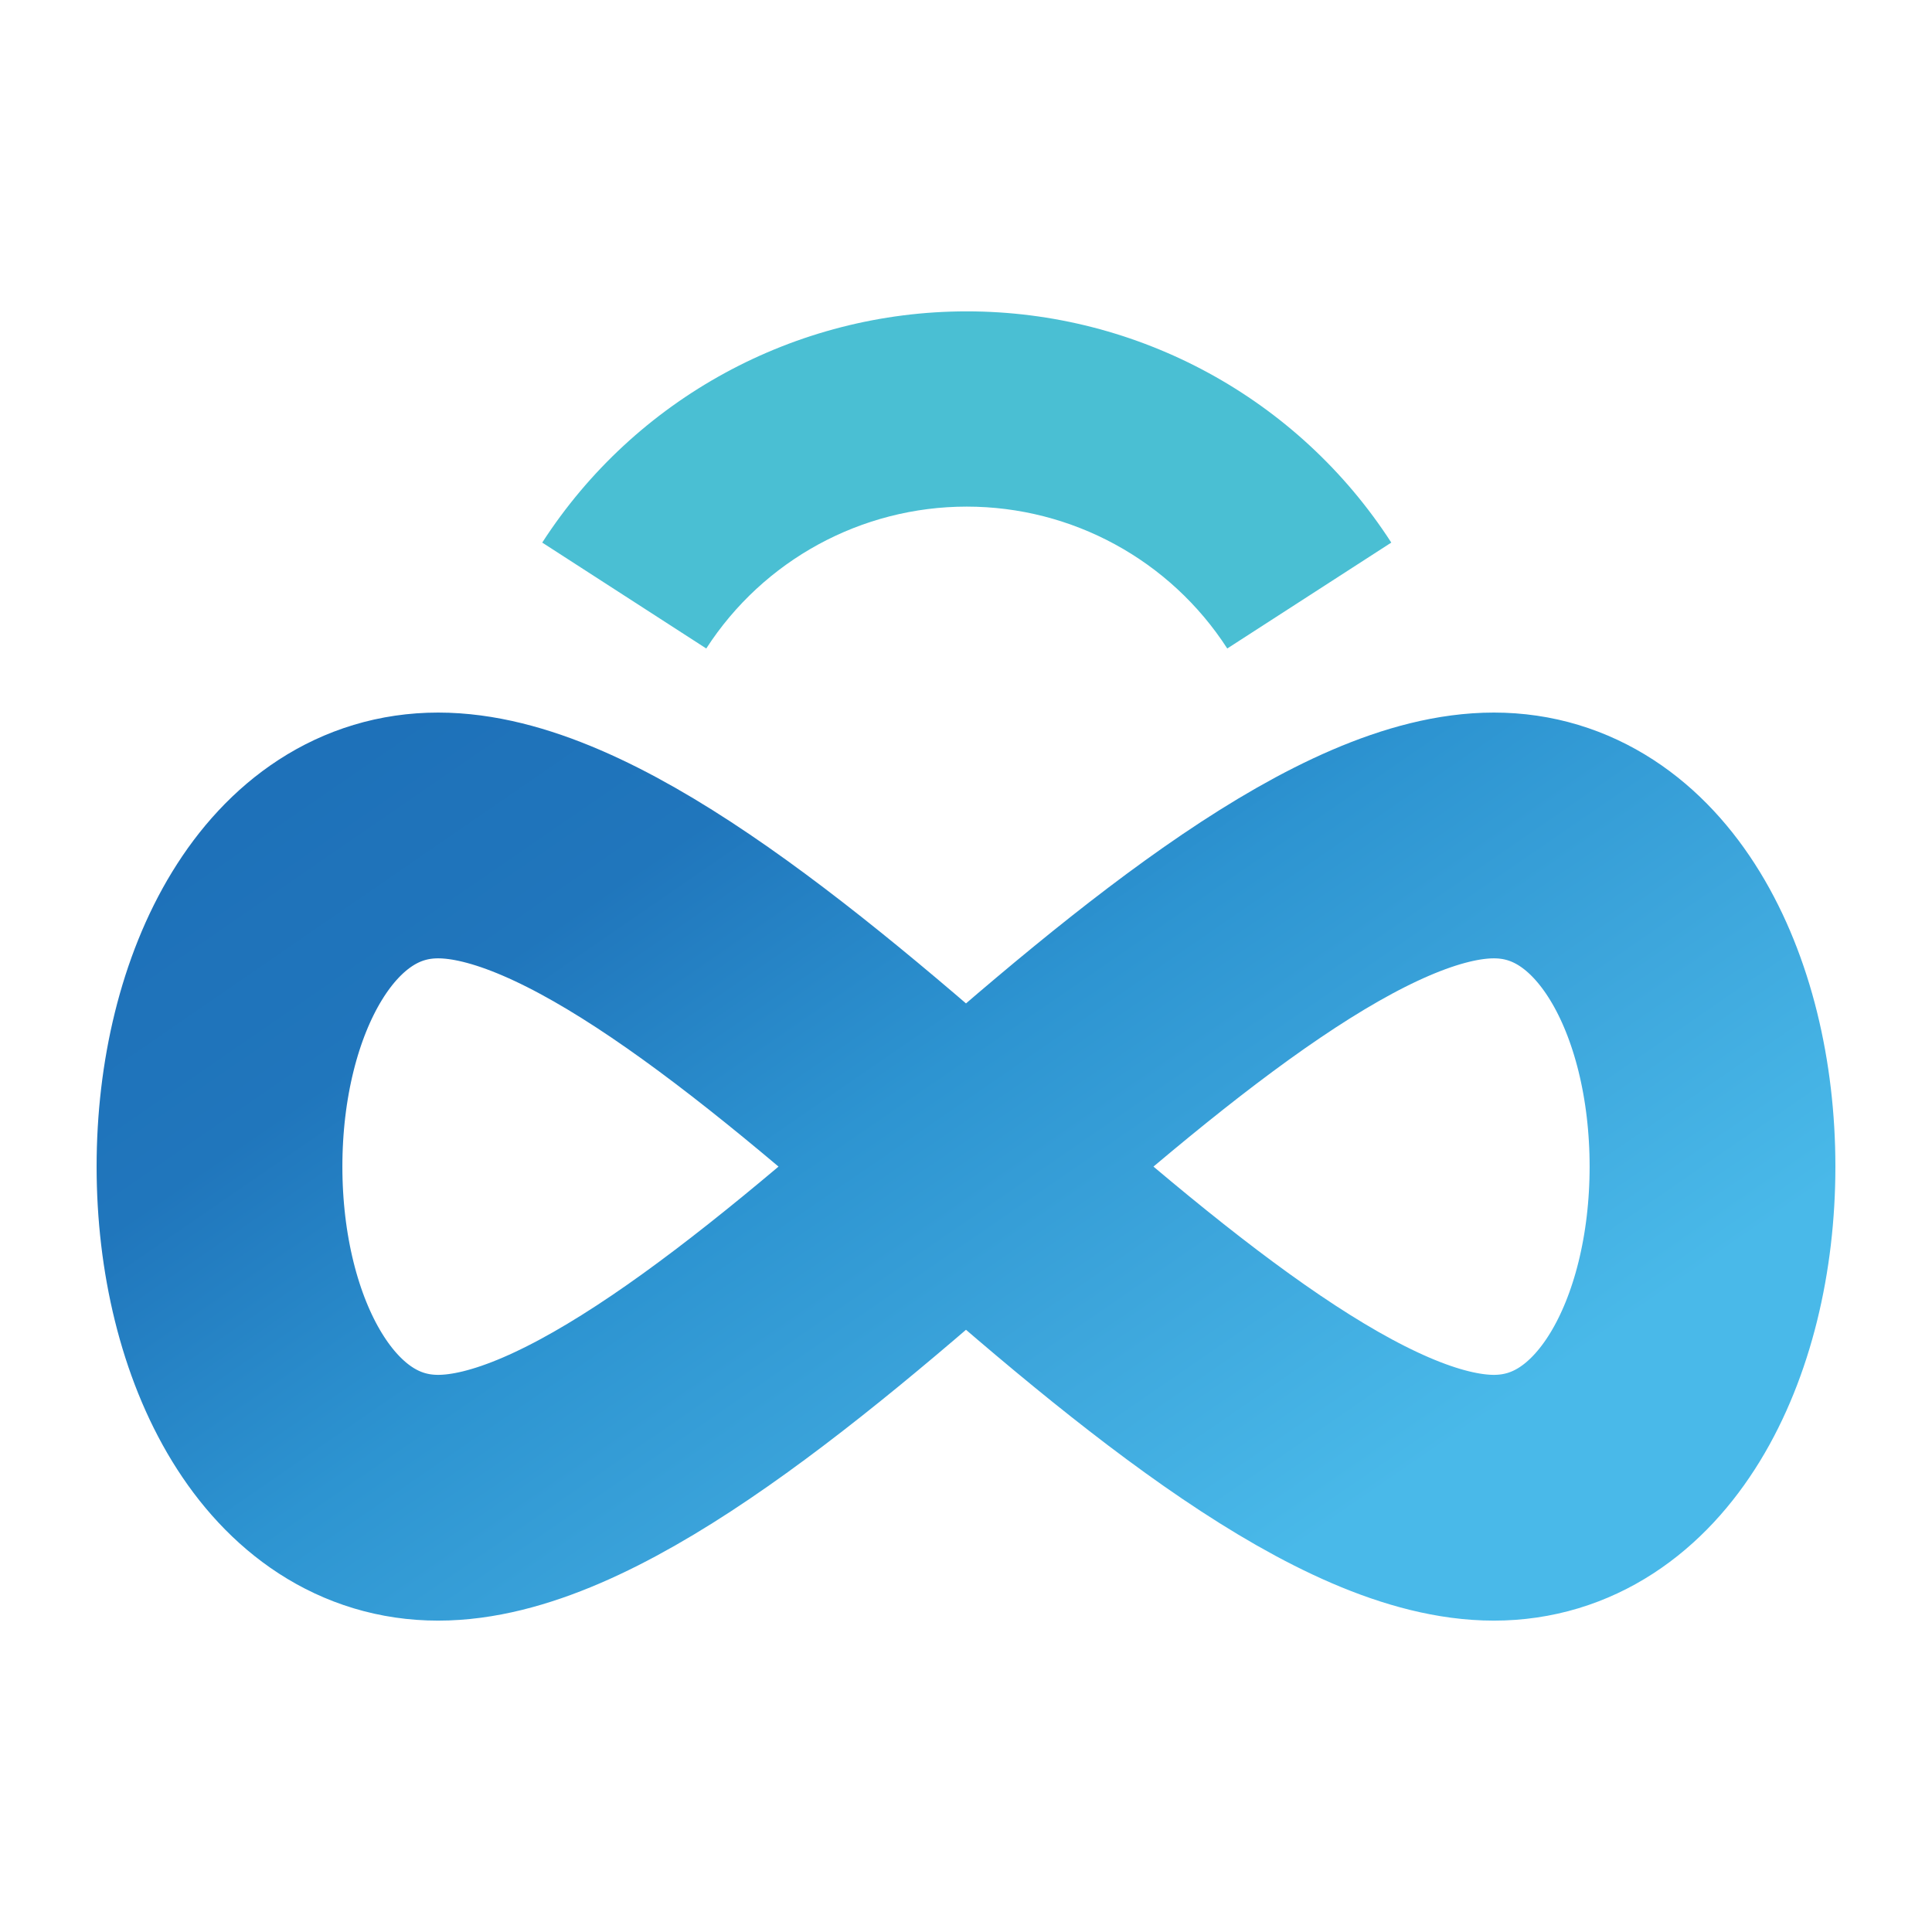
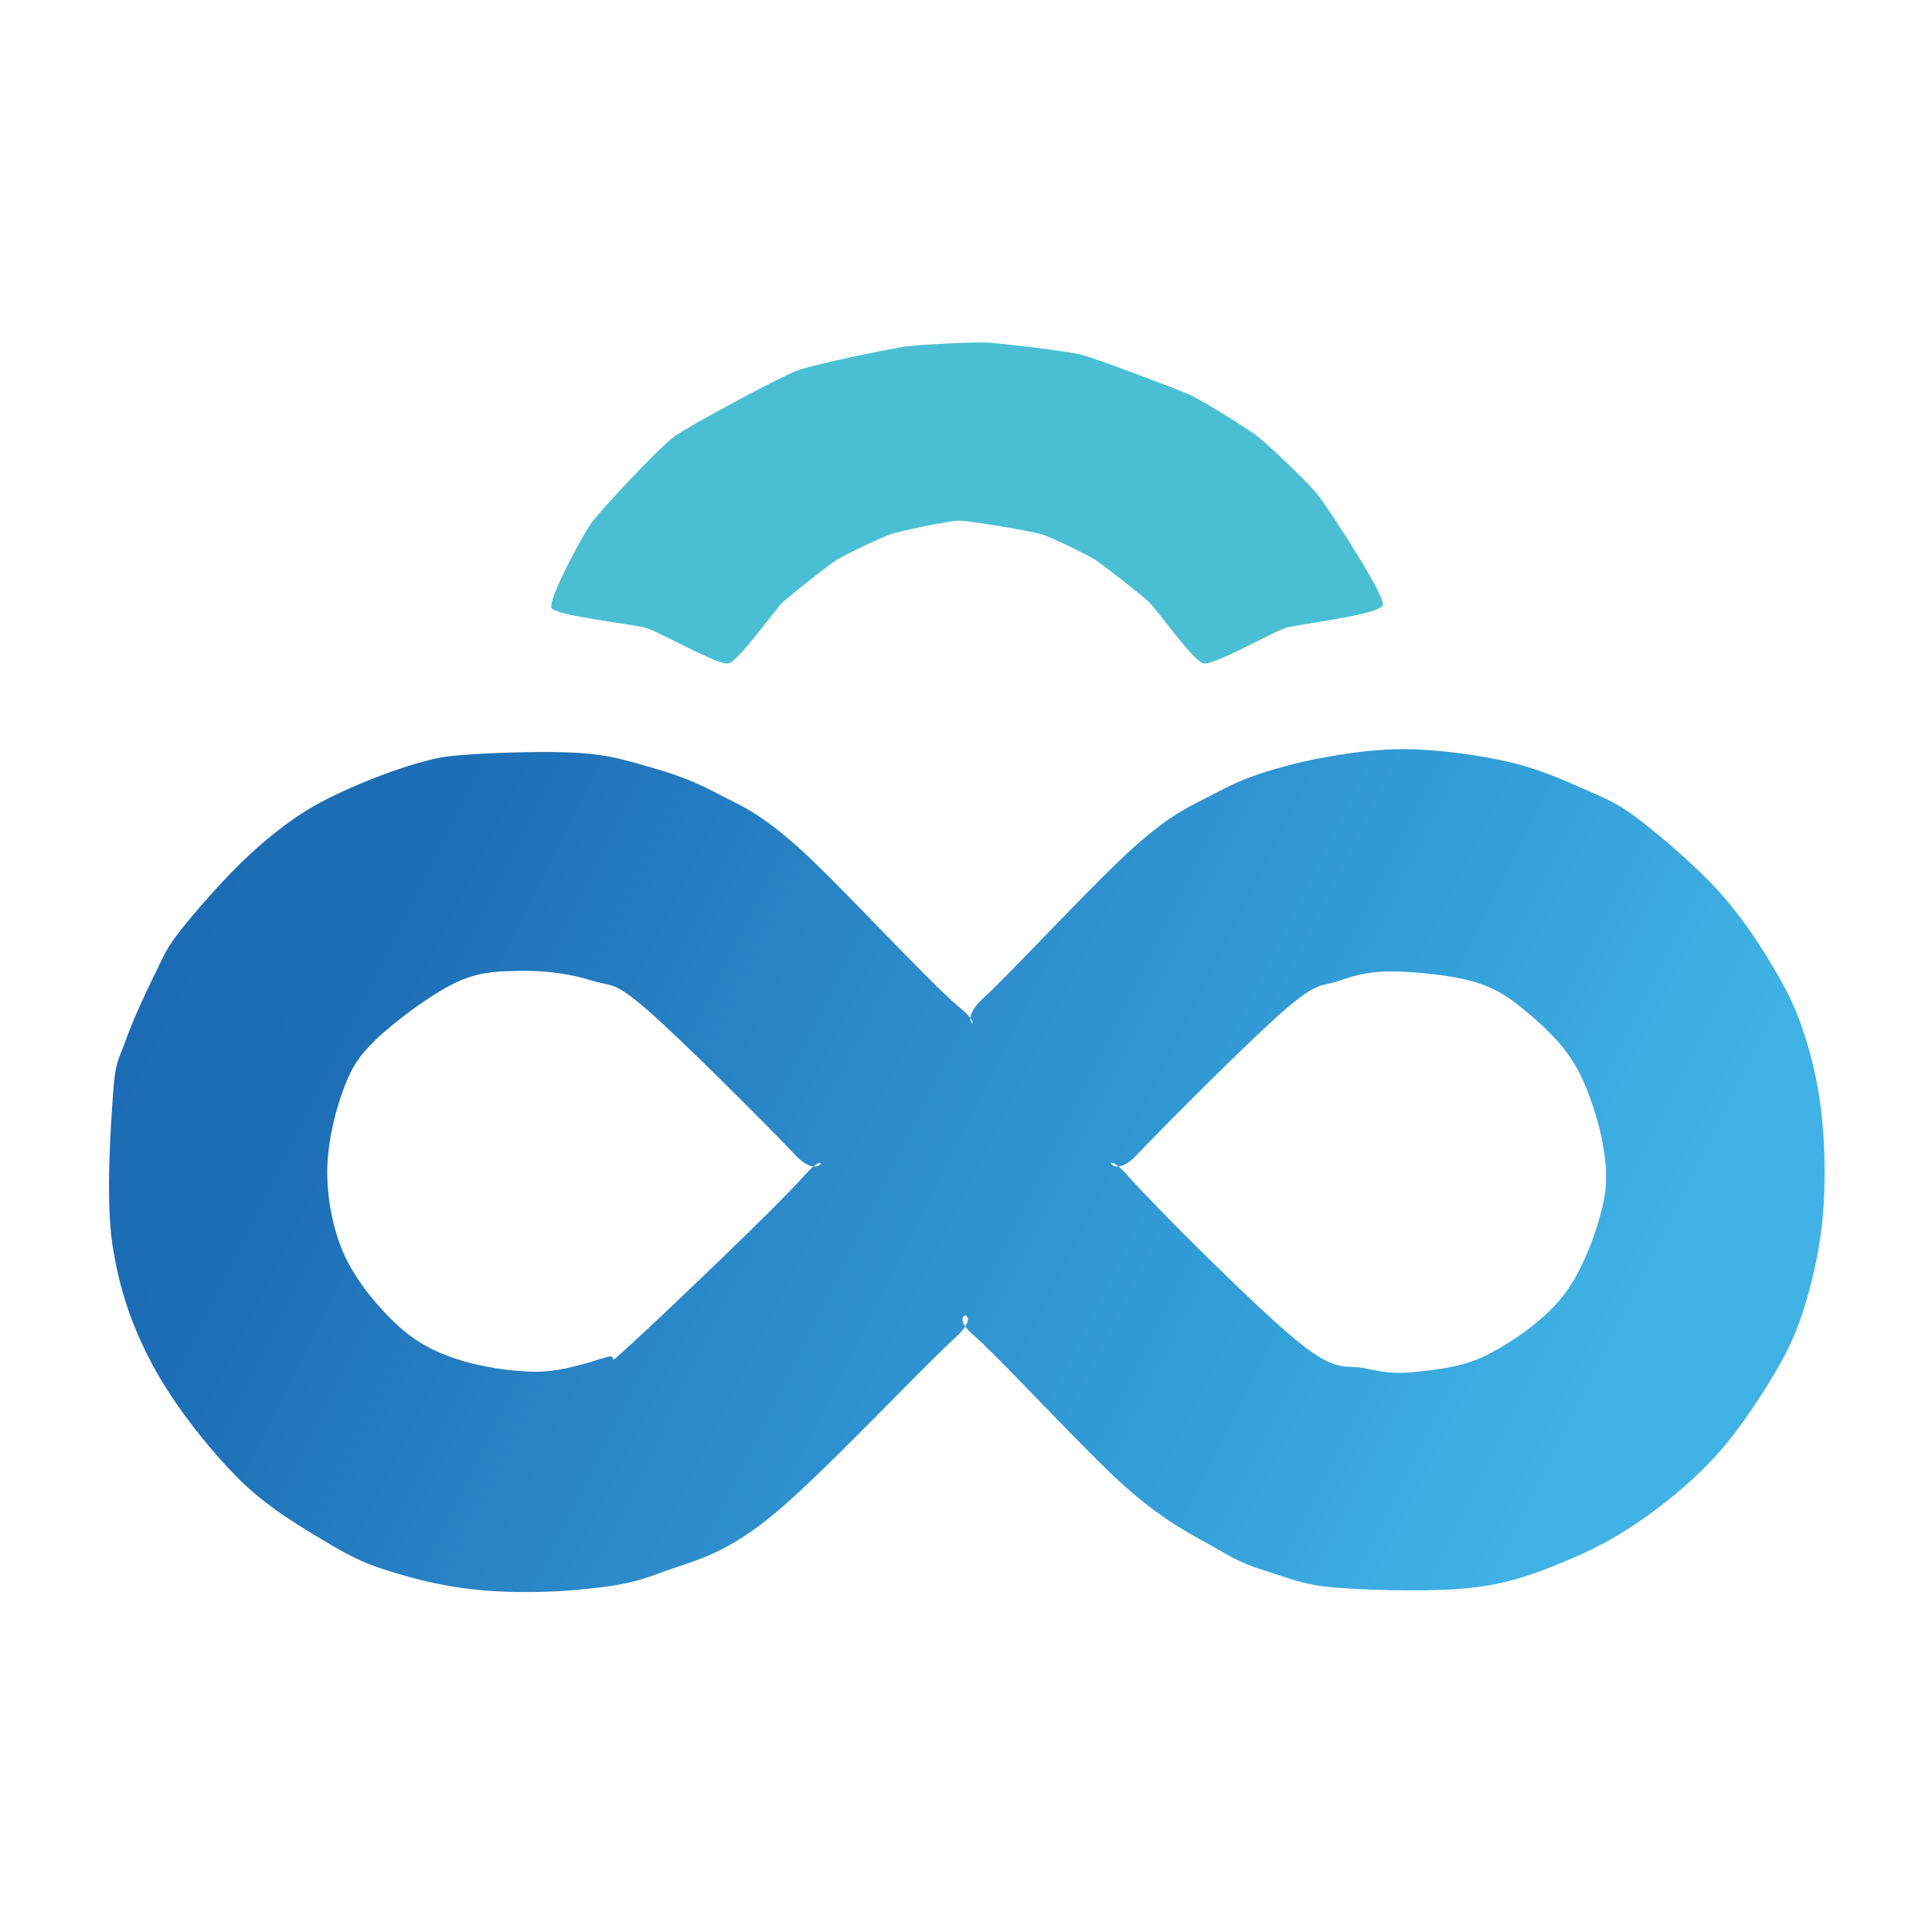
<svg xmlns="http://www.w3.org/2000/svg" viewBox="0 0 100 100" width="100" height="100">
  <defs>
-     <linearGradient id="yundashiInfinity" x1="0" y1="0" x2="1" y2="0.65">
-       <stop offset="0" stop-color="#1E71B9" />
-       <stop offset="0.22" stop-color="#2076BC" />
-       <stop offset="0.5" stop-color="#2D94D1" />
-       <stop offset="0.75" stop-color="#3DA6DC" />
-       <stop offset="1" stop-color="#49B9E9" />
+     <linearGradient id="yundashiInfinity" x1="0" y1="0" x2="1" y2="0.25">
+       <stop offset="0.00" stop-color="#1C6BB4" />
+       <stop offset="0.20" stop-color="#1D6EB6" />
+       <stop offset="0.50" stop-color="#2C8ACA" />
+       <stop offset="0.80" stop-color="#34A0D9" />
+       <stop offset="1.00" stop-color="#40B2E5" />
    </linearGradient>
  </defs>
-   <path d="M 88.639 60.383 C 88.639 69.358, 84.475 77.523, 77.322 77.523 C 70.169 77.523, 60.116 69.358, 50 60.383 C 39.884 51.408, 29.831 43.243, 22.678 43.243 C 15.525 43.243, 11.361 51.408, 11.361 60.383 C 11.361 69.358, 15.525 77.523, 22.678 77.523 C 29.831 77.523, 39.884 69.358, 50 60.383 C 60.116 51.408, 70.169 43.243, 77.322 43.243 C 84.475 43.243, 88.639 51.408, 88.639 60.383 Z" fill="none" stroke="url(#yundashiInfinity)" stroke-width="12.721" stroke-linecap="round" stroke-linejoin="round" />
-   <path d="M 28.066 28.084 A 26.156 26.156 0 0 1 72.013 28.084 L 63.523 33.566 A 16.05 16.05 0 0 0 36.556 33.566 Z" fill="#4ABFD3" />
+   <g transform="matrix(1 0 0 1 0.35 0.65)">
+     <path d="M 23.98 38.4 C 25.39 38.3, 28.09 38.22, 29.61 38.32 C 31.13 38.42, 31.95 38.67, 33.13 39.01 C 34.3 39.34, 35.35 39.67, 36.64 40.35 C 37.93 41.04, 38.75 41.26, 40.86 43.11 C 42.97 44.97, 47.69 50.15, 49.3 51.48 C 50.91 52.8, 48.99 52.45, 50.51 51.05 C 52.03 49.66, 56.41 44.9, 58.44 43.11 C 60.46 41.33, 61.37 41.04, 62.66 40.35 C 63.95 39.67, 64.88 39.36, 66.17 39.01 C 67.46 38.65, 69.1 38.37, 70.39 38.23 C 71.68 38.1, 72.62 38.09, 73.91 38.2 C 75.2 38.31, 76.84 38.55, 78.13 38.88 C 79.41 39.22, 80.59 39.72, 81.64 40.19 C 82.7 40.67, 83.28 40.85, 84.45 41.74 C 85.63 42.64, 87.49 44.23, 88.67 45.55 C 89.86 46.87, 90.83 48.38, 91.57 49.65 C 92.32 50.92, 92.73 51.88, 93.13 53.16 C 93.53 54.45, 93.83 55.86, 93.97 57.38 C 94.12 58.91, 94.13 60.78, 94 62.3 C 93.86 63.83, 93.56 65.23, 93.19 66.52 C 92.81 67.81, 92.48 68.72, 91.73 70.04 C 90.98 71.36, 89.8 73.18, 88.67 74.47 C 87.54 75.75, 86.25 76.84, 84.97 77.77 C 83.68 78.7, 82.43 79.42, 80.94 80.04 C 79.45 80.67, 78.01 81.26, 76.02 81.51 C 74.02 81.76, 70.74 81.67, 68.98 81.54 C 67.23 81.42, 66.52 81.09, 65.47 80.76 C 64.41 80.42, 63.91 80.27, 62.66 79.53 C 61.41 78.8, 60.08 78.22, 57.97 76.37 C 55.86 74.51, 51.49 69.71, 50 68.42 C 48.51 67.13, 50.81 67.05, 49.05 68.63 C 47.29 70.22, 41.99 75.91, 39.45 77.93 C 36.92 79.95, 35.47 80.14, 33.83 80.76 C 32.19 81.38, 31.13 81.48, 29.61 81.63 C 28.09 81.78, 26.21 81.8, 24.69 81.67 C 23.16 81.54, 21.76 81.25, 20.47 80.87 C 19.18 80.5, 18.36 80.23, 16.95 79.41 C 15.55 78.58, 13.6 77.48, 12.03 75.92 C 10.47 74.36, 8.66 72.07, 7.57 70.04 C 6.47 68, 5.81 66.05, 5.46 63.71 C 5.12 61.37, 5.38 57.73, 5.5 55.98 C 5.62 54.22, 5.8 54.22, 6.17 53.16 C 6.54 52.11, 7.26 50.59, 7.72 49.65 C 8.19 48.71, 8.25 48.46, 8.97 47.54 C 9.68 46.62, 11.05 45.07, 12.03 44.1 C 13.01 43.14, 13.91 42.4, 14.84 41.74 C 15.78 41.09, 16.6 40.67, 17.66 40.19 C 18.71 39.72, 20.12 39.18, 21.17 38.88 C 22.23 38.58, 22.58 38.49, 23.98 38.4 Z M 26.8 49.6 C 25.63 49.62, 24.57 49.59, 23.28 50.19 C 21.99 50.79, 20.05 52.24, 19.06 53.2 C 18.07 54.17, 17.75 54.81, 17.34 55.98 C 16.92 57.14, 16.56 58.79, 16.59 60.2 C 16.62 61.6, 16.92 63.13, 17.52 64.41 C 18.13 65.7, 19.25 67.05, 20.21 67.93 C 21.17 68.81, 22.07 69.29, 23.28 69.69 C 24.5 70.1, 26.21 70.36, 27.5 70.35 C 28.79 70.33, 30.2 69.85, 31.02 69.6 C 31.84 69.35, 30.71 70.4, 32.42 68.83 C 34.13 67.26, 39.87 61.8, 41.28 60.2 C 42.68 58.59, 42.22 60.61, 40.86 59.18 C 39.5 57.74, 34.88 53.11, 33.13 51.6 C 31.37 50.09, 31.37 50.44, 30.31 50.11 C 29.26 49.78, 27.97 49.59, 26.8 49.6 Z M 71.8 49.63 C 70.63 49.62, 69.92 49.78, 68.98 50.11 C 68.05 50.44, 67.93 50.09, 66.17 51.6 C 64.41 53.11, 59.8 57.74, 58.44 59.18 C 57.08 60.61, 56.61 58.59, 58.02 60.2 C 59.43 61.8, 64.81 67.17, 66.88 68.83 C 68.94 70.5, 69.34 69.94, 70.39 70.19 C 71.45 70.44, 72.15 70.46, 73.2 70.33 C 74.26 70.21, 75.51 70.07, 76.72 69.43 C 77.93 68.8, 79.52 67.71, 80.48 66.52 C 81.44 65.34, 82.11 63.59, 82.47 62.3 C 82.83 61.02, 82.86 60.08, 82.65 58.79 C 82.45 57.5, 81.89 55.74, 81.23 54.57 C 80.57 53.4, 79.58 52.49, 78.71 51.76 C 77.84 51.03, 77.17 50.54, 76.02 50.19 C 74.86 49.83, 72.97 49.65, 71.8 49.63 Z" fill-rule="evenodd" fill="url(#yundashiInfinity)" />
+     <path d="M 46.48 17.29 C 45.75 17.4, 41.76 18.2, 40.86 18.55 C 39.96 18.9, 35.33 21.37, 34.53 21.96 C 33.73 22.55, 30.71 25.78, 30.24 26.45 C 29.77 27.11, 27.99 30.41, 28.2 30.82 C 28.42 31.23, 32.44 31.65, 33.13 31.86 C 33.81 32.08, 36.82 33.79, 37.34 33.69 C 37.87 33.59, 39.73 30.94, 40.16 30.53 C 40.58 30.13, 42.55 28.59, 42.97 28.32 C 43.39 28.06, 45.31 27.14, 45.78 26.99 C 46.26 26.84, 48.72 26.3, 49.3 26.3 C 49.88 26.3, 52.99 26.84, 53.52 26.99 C 54.04 27.14, 55.91 28.06, 56.33 28.32 C 56.75 28.59, 58.72 30.13, 59.14 30.53 C 59.56 30.94, 61.43 33.59, 61.95 33.69 C 62.48 33.79, 65.48 32.09, 66.17 31.86 C 66.87 31.64, 71.09 31.18, 71.22 30.66 C 71.36 30.15, 68.41 25.69, 67.92 25.04 C 67.44 24.39, 65.27 22.35, 64.77 21.96 C 64.27 21.56, 61.94 20.11, 61.25 19.79 C 60.56 19.48, 56.42 17.92, 55.63 17.71 C 54.83 17.51, 51.39 17.11, 50.7 17.08 C 50.02 17.05, 47.22 17.18, 46.48 17.29 Z" fill="#4ABFD3" />
+   </g>
</svg>
